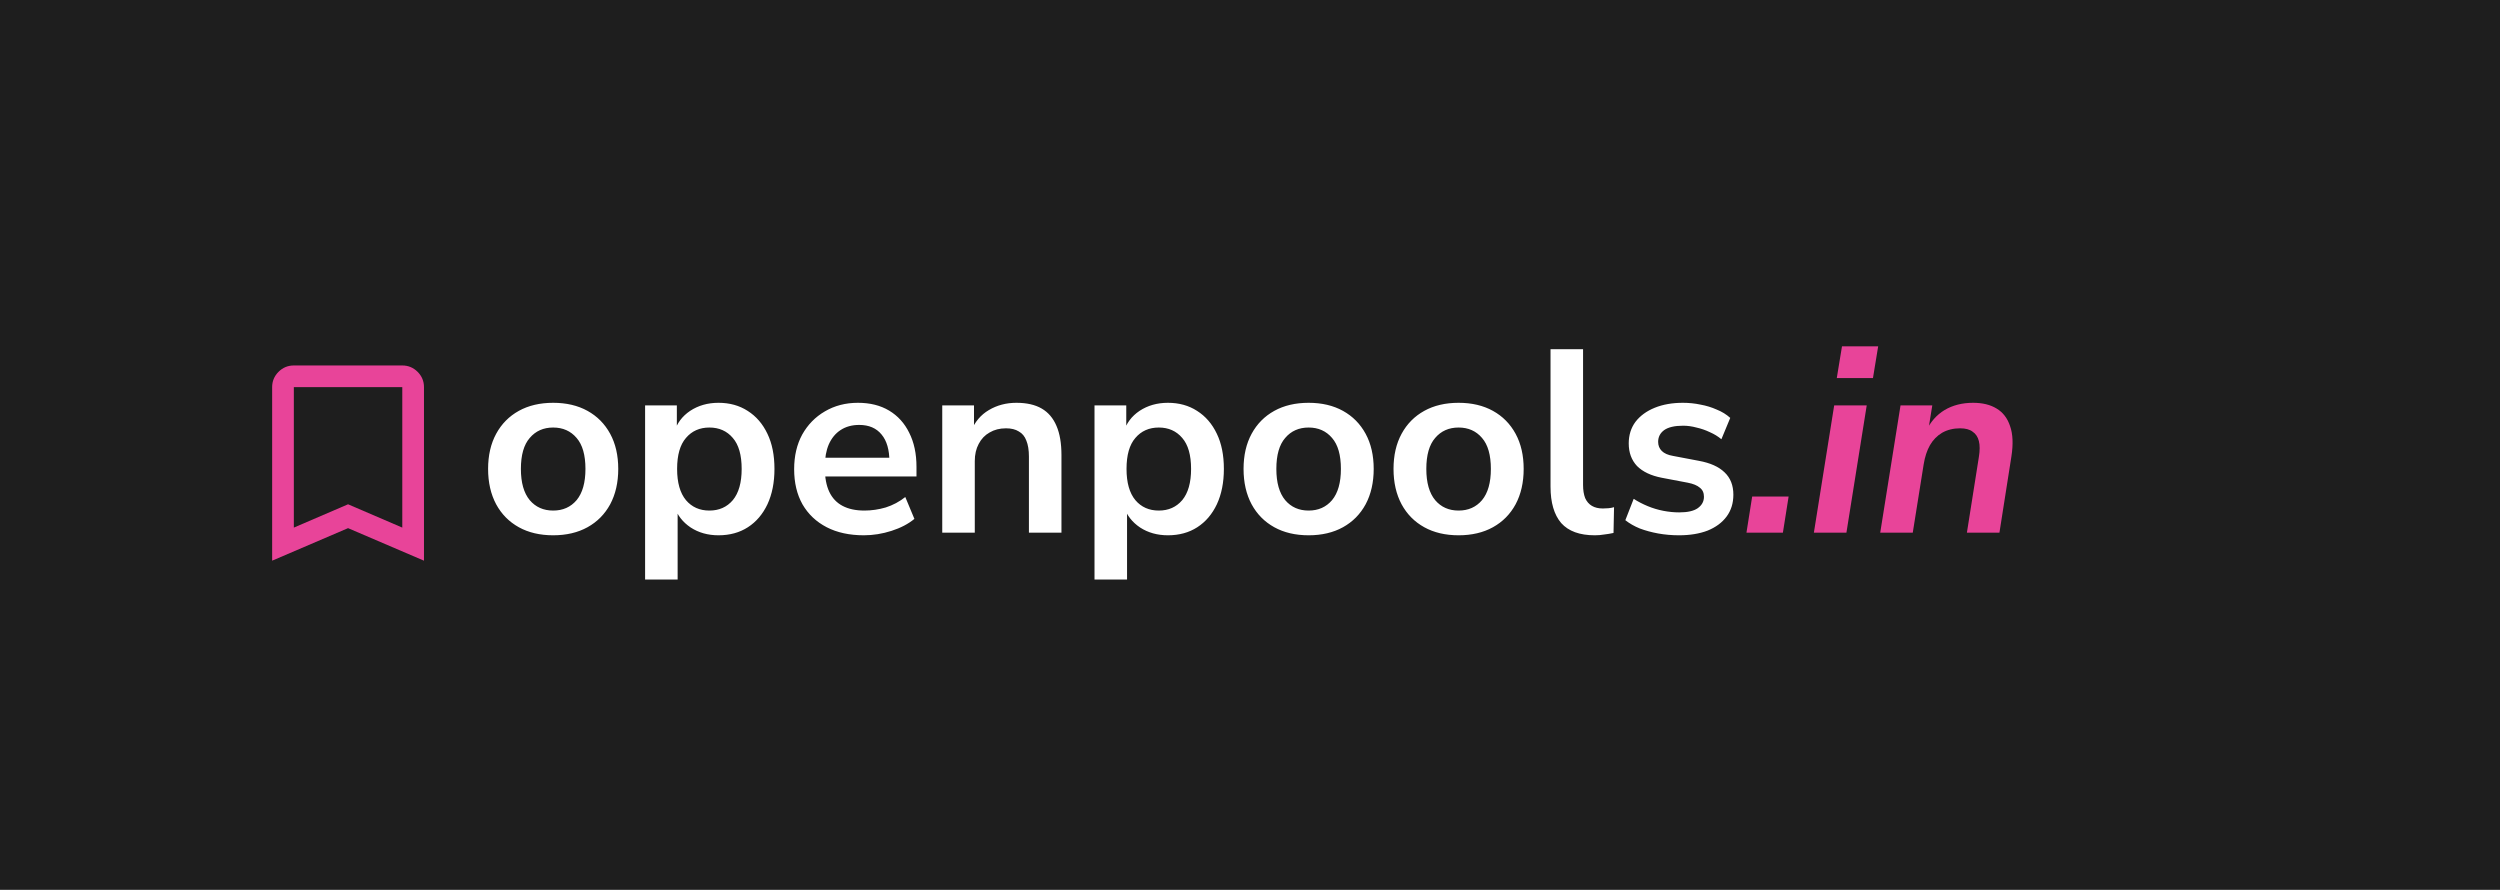
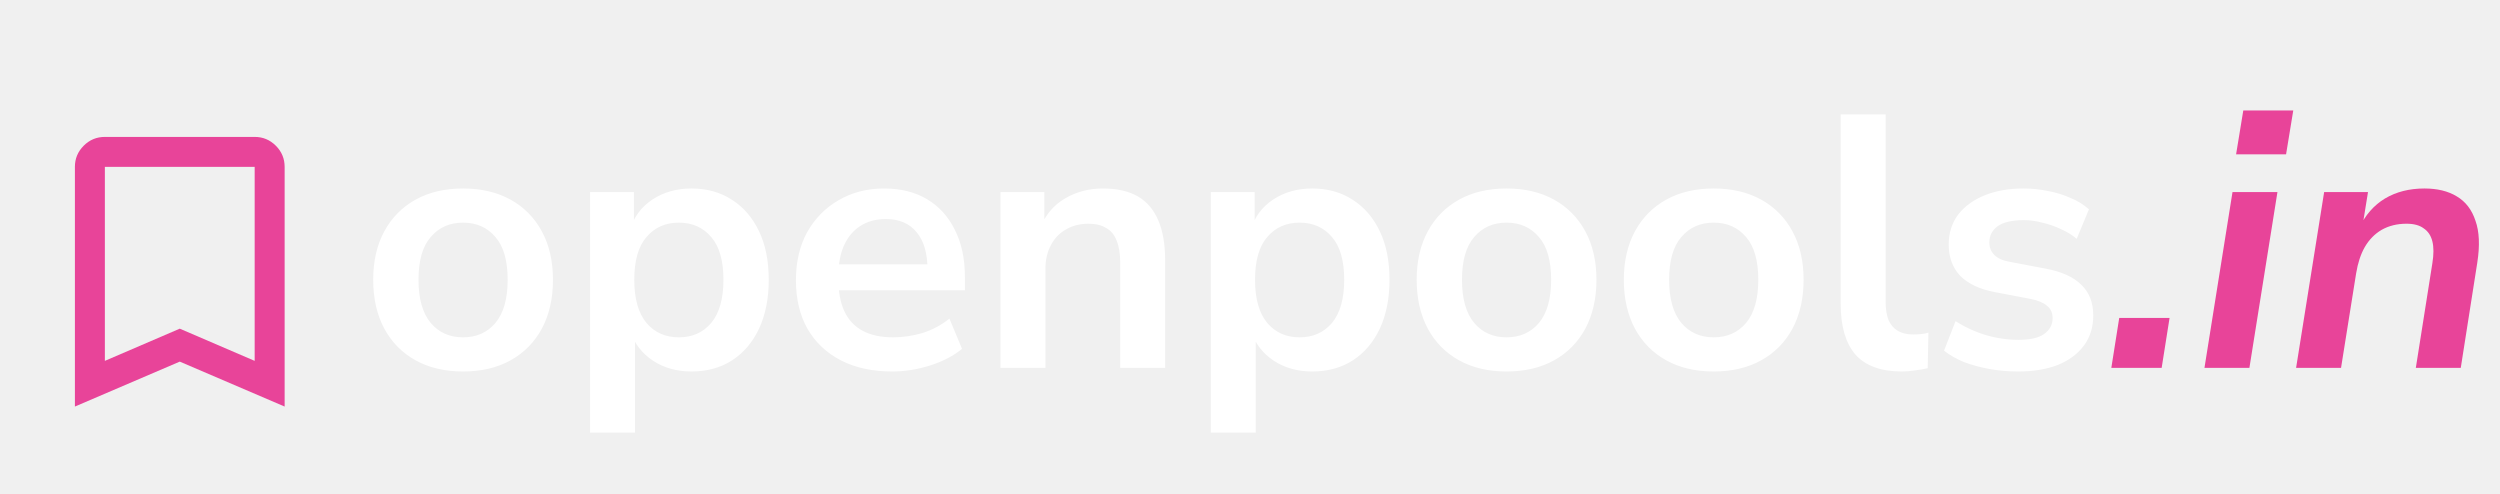
- <svg xmlns="http://www.w3.org/2000/svg" width="413" height="147" viewBox="0 0 413 147" fill="none">
-   <rect width="413" height="147" fill="#1E1E1E" />
-   <path d="M91.384 88.43C89.205 88.43 87.313 87.986 85.708 87.097C84.103 86.208 82.856 84.947 81.967 83.313C81.078 81.65 80.634 79.701 80.634 77.465C80.634 75.229 81.078 73.294 81.967 71.66C82.856 70.026 84.103 68.765 85.708 67.876C87.313 66.987 89.205 66.543 91.384 66.543C93.563 66.543 95.455 66.987 97.06 67.876C98.665 68.765 99.912 70.026 100.801 71.66C101.69 73.294 102.134 75.229 102.134 77.465C102.134 79.701 101.69 81.65 100.801 83.313C99.912 84.947 98.665 86.208 97.06 87.097C95.455 87.986 93.563 88.43 91.384 88.43ZM91.384 84.345C92.989 84.345 94.279 83.772 95.254 82.625C96.229 81.45 96.716 79.73 96.716 77.465C96.716 75.172 96.229 73.466 95.254 72.348C94.279 71.201 92.989 70.628 91.384 70.628C89.779 70.628 88.489 71.201 87.514 72.348C86.539 73.466 86.052 75.172 86.052 77.465C86.052 79.73 86.539 81.45 87.514 82.625C88.489 83.772 89.779 84.345 91.384 84.345ZM106.57 95.74V66.973H111.816V71.402H111.386C111.816 69.94 112.691 68.765 114.009 67.876C115.357 66.987 116.919 66.543 118.696 66.543C120.531 66.543 122.136 66.987 123.512 67.876C124.917 68.765 126.006 70.026 126.78 71.66C127.554 73.265 127.941 75.2 127.941 77.465C127.941 79.701 127.554 81.65 126.78 83.313C126.006 84.947 124.931 86.208 123.555 87.097C122.179 87.986 120.56 88.43 118.696 88.43C116.948 88.43 115.414 88 114.095 87.14C112.777 86.251 111.888 85.105 111.429 83.7H111.945V95.74H106.57ZM117.191 84.345C118.797 84.345 120.087 83.772 121.061 82.625C122.036 81.45 122.523 79.73 122.523 77.465C122.523 75.172 122.036 73.466 121.061 72.348C120.087 71.201 118.797 70.628 117.191 70.628C115.586 70.628 114.296 71.201 113.321 72.348C112.347 73.466 111.859 75.172 111.859 77.465C111.859 79.73 112.347 81.45 113.321 82.625C114.296 83.772 115.586 84.345 117.191 84.345ZM142.717 88.43C140.337 88.43 138.288 87.986 136.568 87.097C134.848 86.208 133.515 84.947 132.569 83.313C131.651 81.679 131.193 79.744 131.193 77.508C131.193 75.329 131.637 73.423 132.526 71.789C133.443 70.155 134.69 68.879 136.267 67.962C137.872 67.016 139.692 66.543 141.728 66.543C143.734 66.543 145.454 66.973 146.888 67.833C148.321 68.693 149.425 69.911 150.199 71.488C151.001 73.065 151.403 74.942 151.403 77.121V78.712H135.536V75.616H147.619L146.931 76.261C146.931 74.312 146.501 72.821 145.641 71.789C144.781 70.728 143.548 70.198 141.943 70.198C140.739 70.198 139.707 70.485 138.847 71.058C138.015 71.603 137.37 72.391 136.912 73.423C136.482 74.426 136.267 75.63 136.267 77.035V77.336C136.267 78.913 136.51 80.217 136.998 81.249C137.485 82.281 138.216 83.055 139.191 83.571C140.165 84.087 141.369 84.345 142.803 84.345C143.978 84.345 145.153 84.173 146.329 83.829C147.504 83.456 148.579 82.883 149.554 82.109L151.059 85.721C150.055 86.552 148.794 87.212 147.275 87.699C145.755 88.186 144.236 88.43 142.717 88.43ZM155.659 88V66.973H160.905V71.187H160.432C161.063 69.668 162.038 68.521 163.356 67.747C164.704 66.944 166.223 66.543 167.914 66.543C169.606 66.543 170.996 66.858 172.085 67.489C173.175 68.12 173.992 69.08 174.536 70.37C175.081 71.631 175.353 73.237 175.353 75.186V88H169.978V75.444C169.978 74.355 169.835 73.466 169.548 72.778C169.29 72.09 168.875 71.588 168.301 71.273C167.757 70.929 167.054 70.757 166.194 70.757C165.162 70.757 164.259 70.986 163.485 71.445C162.711 71.875 162.109 72.506 161.679 73.337C161.249 74.14 161.034 75.086 161.034 76.175V88H155.659ZM180.813 95.74V66.973H186.059V71.402H185.629C186.059 69.94 186.933 68.765 188.252 67.876C189.599 66.987 191.161 66.543 192.939 66.543C194.773 66.543 196.379 66.987 197.755 67.876C199.159 68.765 200.249 70.026 201.023 71.66C201.797 73.265 202.184 75.2 202.184 77.465C202.184 79.701 201.797 81.65 201.023 83.313C200.249 84.947 199.174 86.208 197.798 87.097C196.422 87.986 194.802 88.43 192.939 88.43C191.19 88.43 189.656 88 188.338 87.14C187.019 86.251 186.13 85.105 185.672 83.7H186.188V95.74H180.813ZM191.434 84.345C193.039 84.345 194.329 83.772 195.304 82.625C196.278 81.45 196.766 79.73 196.766 77.465C196.766 75.172 196.278 73.466 195.304 72.348C194.329 71.201 193.039 70.628 191.434 70.628C189.828 70.628 188.538 71.201 187.564 72.348C186.589 73.466 186.102 75.172 186.102 77.465C186.102 79.73 186.589 81.45 187.564 82.625C188.538 83.772 189.828 84.345 191.434 84.345ZM216.185 88.43C214.006 88.43 212.114 87.986 210.509 87.097C208.903 86.208 207.656 84.947 206.768 83.313C205.879 81.65 205.435 79.701 205.435 77.465C205.435 75.229 205.879 73.294 206.768 71.66C207.656 70.026 208.903 68.765 210.509 67.876C212.114 66.987 214.006 66.543 216.185 66.543C218.363 66.543 220.255 66.987 221.861 67.876C223.466 68.765 224.713 70.026 225.602 71.66C226.49 73.294 226.935 75.229 226.935 77.465C226.935 79.701 226.49 81.65 225.602 83.313C224.713 84.947 223.466 86.208 221.861 87.097C220.255 87.986 218.363 88.43 216.185 88.43ZM216.185 84.345C217.79 84.345 219.08 83.772 220.055 82.625C221.029 81.45 221.517 79.73 221.517 77.465C221.517 75.172 221.029 73.466 220.055 72.348C219.08 71.201 217.79 70.628 216.185 70.628C214.579 70.628 213.289 71.201 212.315 72.348C211.34 73.466 210.853 75.172 210.853 77.465C210.853 79.73 211.34 81.45 212.315 82.625C213.289 83.772 214.579 84.345 216.185 84.345ZM240.96 88.43C238.782 88.43 236.89 87.986 235.284 87.097C233.679 86.208 232.432 84.947 231.543 83.313C230.655 81.65 230.21 79.701 230.21 77.465C230.21 75.229 230.655 73.294 231.543 71.66C232.432 70.026 233.679 68.765 235.284 67.876C236.89 66.987 238.782 66.543 240.96 66.543C243.139 66.543 245.031 66.987 246.636 67.876C248.242 68.765 249.489 70.026 250.377 71.66C251.266 73.294 251.71 75.229 251.71 77.465C251.71 79.701 251.266 81.65 250.377 83.313C249.489 84.947 248.242 86.208 246.636 87.097C245.031 87.986 243.139 88.43 240.96 88.43ZM240.96 84.345C242.566 84.345 243.856 83.772 244.83 82.625C245.805 81.45 246.292 79.73 246.292 77.465C246.292 75.172 245.805 73.466 244.83 72.348C243.856 71.201 242.566 70.628 240.96 70.628C239.355 70.628 238.065 71.201 237.09 72.348C236.116 73.466 235.628 75.172 235.628 77.465C235.628 79.73 236.116 81.45 237.09 82.625C238.065 83.772 239.355 84.345 240.96 84.345ZM263.457 88.43C260.963 88.43 259.114 87.756 257.91 86.409C256.734 85.033 256.147 83.026 256.147 80.389V57.685H261.522V80.131C261.522 80.962 261.636 81.679 261.866 82.281C262.124 82.854 262.496 83.284 262.984 83.571C263.471 83.858 264.073 84.001 264.79 84.001C265.105 84.001 265.42 83.987 265.736 83.958C266.051 83.929 266.352 83.872 266.639 83.786L266.553 88.043C266.037 88.158 265.521 88.244 265.005 88.301C264.517 88.387 264.001 88.43 263.457 88.43ZM277.365 88.43C276.19 88.43 275.043 88.33 273.925 88.129C272.836 87.928 271.832 87.656 270.915 87.312C269.998 86.939 269.195 86.481 268.507 85.936L269.883 82.41C270.6 82.869 271.374 83.27 272.205 83.614C273.036 83.958 273.896 84.216 274.785 84.388C275.674 84.56 276.548 84.646 277.408 84.646C278.784 84.646 279.802 84.417 280.461 83.958C281.149 83.471 281.493 82.84 281.493 82.066C281.493 81.407 281.264 80.905 280.805 80.561C280.375 80.188 279.716 79.916 278.827 79.744L274.527 78.927C272.75 78.583 271.388 77.938 270.442 76.992C269.525 76.017 269.066 74.77 269.066 73.251C269.066 71.875 269.439 70.685 270.184 69.682C270.958 68.679 272.019 67.905 273.366 67.36C274.713 66.815 276.261 66.543 278.01 66.543C279.013 66.543 279.988 66.643 280.934 66.844C281.88 67.016 282.769 67.288 283.6 67.661C284.46 68.005 285.205 68.464 285.836 69.037L284.374 72.563C283.829 72.104 283.199 71.717 282.482 71.402C281.765 71.058 281.02 70.8 280.246 70.628C279.501 70.427 278.77 70.327 278.053 70.327C276.648 70.327 275.602 70.571 274.914 71.058C274.255 71.545 273.925 72.19 273.925 72.993C273.925 73.595 274.126 74.097 274.527 74.498C274.928 74.899 275.545 75.172 276.376 75.315L280.676 76.132C282.539 76.476 283.944 77.107 284.89 78.024C285.865 78.941 286.352 80.174 286.352 81.722C286.352 83.127 285.979 84.331 285.234 85.334C284.489 86.337 283.442 87.111 282.095 87.656C280.748 88.172 279.171 88.43 277.365 88.43Z" fill="white" />
-   <path d="M288.514 88L289.46 82.023H295.48L294.534 88H288.514ZM303.437 62.458L304.297 57.212H310.274L309.414 62.458H303.437ZM299.653 88L303.007 66.973H308.382L305.028 88H299.653ZM310.613 88L313.967 66.973H319.213L318.525 71.23H318.181C318.898 69.711 319.915 68.55 321.234 67.747C322.581 66.944 324.158 66.543 325.964 66.543C327.512 66.543 328.802 66.858 329.834 67.489C330.895 68.12 331.64 69.094 332.07 70.413C332.529 71.703 332.6 73.366 332.285 75.401L330.307 88H324.932L326.91 75.487C327.082 74.426 327.082 73.552 326.91 72.864C326.738 72.176 326.394 71.66 325.878 71.316C325.391 70.943 324.703 70.757 323.814 70.757C322.696 70.757 321.707 71.001 320.847 71.488C320.016 71.975 319.342 72.663 318.826 73.552C318.339 74.412 317.995 75.458 317.794 76.691L315.988 88H310.613Z" fill="#E84499" />
-   <path d="M44.958 92.625V63.958C44.958 62.973 45.309 62.129 46.011 61.428C46.713 60.726 47.556 60.375 48.542 60.375H66.458C67.444 60.375 68.287 60.726 68.989 61.428C69.691 62.129 70.042 62.973 70.042 63.958V92.625L57.5 87.25L44.958 92.625ZM48.542 87.16L57.5 83.308L66.458 87.16V63.958H48.542V87.16Z" fill="#E84499" />
+ <svg xmlns="http://www.w3.org/2000/svg" width="299" height="59" viewBox="0 0 299 59" fill="none">
+   <path d="M55.384 44.43C53.205 44.43 51.313 43.986 49.708 43.097C48.103 42.208 46.856 40.947 45.967 39.313C45.078 37.65 44.634 35.701 44.634 33.465C44.634 31.229 45.078 29.294 45.967 27.66C46.856 26.026 48.103 24.765 49.708 23.876C51.313 22.987 53.205 22.543 55.384 22.543C57.563 22.543 59.455 22.987 61.06 23.876C62.665 24.765 63.912 26.026 64.801 27.66C65.69 29.294 66.134 31.229 66.134 33.465C66.134 35.701 65.69 37.65 64.801 39.313C63.912 40.947 62.665 42.208 61.06 43.097C59.455 43.986 57.563 44.43 55.384 44.43ZM55.384 40.345C56.989 40.345 58.279 39.772 59.254 38.625C60.229 37.45 60.716 35.73 60.716 33.465C60.716 31.172 60.229 29.466 59.254 28.348C58.279 27.201 56.989 26.628 55.384 26.628C53.779 26.628 52.489 27.201 51.514 28.348C50.539 29.466 50.052 31.172 50.052 33.465C50.052 35.73 50.539 37.45 51.514 38.625C52.489 39.772 53.779 40.345 55.384 40.345ZM70.57 51.74V22.973H75.816V27.402H75.386C75.816 25.94 76.691 24.765 78.009 23.876C79.357 22.987 80.919 22.543 82.696 22.543C84.531 22.543 86.136 22.987 87.512 23.876C88.917 24.765 90.006 26.026 90.78 27.66C91.554 29.265 91.941 31.2 91.941 33.465C91.941 35.701 91.554 37.65 90.78 39.313C90.006 40.947 88.931 42.208 87.555 43.097C86.179 43.986 84.56 44.43 82.696 44.43C80.948 44.43 79.414 44 78.095 43.14C76.777 42.251 75.888 41.105 75.429 39.7H75.945V51.74H70.57ZM81.191 40.345C82.797 40.345 84.087 39.772 85.061 38.625C86.036 37.45 86.523 35.73 86.523 33.465C86.523 31.172 86.036 29.466 85.061 28.348C84.087 27.201 82.797 26.628 81.191 26.628C79.586 26.628 78.296 27.201 77.321 28.348C76.347 29.466 75.859 31.172 75.859 33.465C75.859 35.73 76.347 37.45 77.321 38.625C78.296 39.772 79.586 40.345 81.191 40.345ZM106.717 44.43C104.337 44.43 102.288 43.986 100.568 43.097C98.848 42.208 97.515 40.947 96.569 39.313C95.651 37.679 95.193 35.744 95.193 33.508C95.193 31.329 95.637 29.423 96.526 27.789C97.443 26.155 98.69 24.879 100.267 23.962C101.872 23.016 103.692 22.543 105.728 22.543C107.734 22.543 109.454 22.973 110.888 23.833C112.321 24.693 113.425 25.911 114.199 27.488C115.001 29.065 115.403 30.942 115.403 33.121V34.712H99.536V31.616H111.619L110.931 32.261C110.931 30.312 110.501 28.821 109.641 27.789C108.781 26.728 107.548 26.198 105.943 26.198C104.739 26.198 103.707 26.485 102.847 27.058C102.015 27.603 101.37 28.391 100.912 29.423C100.482 30.426 100.267 31.63 100.267 33.035V33.336C100.267 34.913 100.51 36.217 100.998 37.249C101.485 38.281 102.216 39.055 103.191 39.571C104.165 40.087 105.369 40.345 106.803 40.345C107.978 40.345 109.153 40.173 110.329 39.829C111.504 39.456 112.579 38.883 113.554 38.109L115.059 41.721C114.055 42.552 112.794 43.212 111.275 43.699C109.755 44.186 108.236 44.43 106.717 44.43ZM119.659 44V22.973H124.905V27.187H124.432C125.063 25.668 126.038 24.521 127.356 23.747C128.704 22.944 130.223 22.543 131.914 22.543C133.606 22.543 134.996 22.858 136.085 23.489C137.175 24.12 137.992 25.08 138.536 26.37C139.081 27.631 139.353 29.237 139.353 31.186V44H133.978V31.444C133.978 30.355 133.835 29.466 133.548 28.778C133.29 28.09 132.875 27.588 132.301 27.273C131.757 26.929 131.054 26.757 130.194 26.757C129.162 26.757 128.259 26.986 127.485 27.445C126.711 27.875 126.109 28.506 125.679 29.337C125.249 30.14 125.034 31.086 125.034 32.175V44H119.659ZM144.813 51.74V22.973H150.059V27.402H149.629C150.059 25.94 150.933 24.765 152.252 23.876C153.599 22.987 155.161 22.543 156.939 22.543C158.773 22.543 160.379 22.987 161.755 23.876C163.159 24.765 164.249 26.026 165.023 27.66C165.797 29.265 166.184 31.2 166.184 33.465C166.184 35.701 165.797 37.65 165.023 39.313C164.249 40.947 163.174 42.208 161.798 43.097C160.422 43.986 158.802 44.43 156.939 44.43C155.19 44.43 153.656 44 152.338 43.14C151.019 42.251 150.13 41.105 149.672 39.7H150.188V51.74H144.813ZM155.434 40.345C157.039 40.345 158.329 39.772 159.304 38.625C160.278 37.45 160.766 35.73 160.766 33.465C160.766 31.172 160.278 29.466 159.304 28.348C158.329 27.201 157.039 26.628 155.434 26.628C153.828 26.628 152.538 27.201 151.564 28.348C150.589 29.466 150.102 31.172 150.102 33.465C150.102 35.73 150.589 37.45 151.564 38.625C152.538 39.772 153.828 40.345 155.434 40.345ZM180.185 44.43C178.006 44.43 176.114 43.986 174.509 43.097C172.903 42.208 171.656 40.947 170.768 39.313C169.879 37.65 169.435 35.701 169.435 33.465C169.435 31.229 169.879 29.294 170.768 27.66C171.656 26.026 172.903 24.765 174.509 23.876C176.114 22.987 178.006 22.543 180.185 22.543C182.363 22.543 184.255 22.987 185.861 23.876C187.466 24.765 188.713 26.026 189.602 27.66C190.49 29.294 190.935 31.229 190.935 33.465C190.935 35.701 190.49 37.65 189.602 39.313C188.713 40.947 187.466 42.208 185.861 43.097C184.255 43.986 182.363 44.43 180.185 44.43ZM180.185 40.345C181.79 40.345 183.08 39.772 184.055 38.625C185.029 37.45 185.517 35.73 185.517 33.465C185.517 31.172 185.029 29.466 184.055 28.348C183.08 27.201 181.79 26.628 180.185 26.628C178.579 26.628 177.289 27.201 176.315 28.348C175.34 29.466 174.853 31.172 174.853 33.465C174.853 35.73 175.34 37.45 176.315 38.625C177.289 39.772 178.579 40.345 180.185 40.345ZM204.96 44.43C202.782 44.43 200.89 43.986 199.284 43.097C197.679 42.208 196.432 40.947 195.543 39.313C194.655 37.65 194.21 35.701 194.21 33.465C194.21 31.229 194.655 29.294 195.543 27.66C196.432 26.026 197.679 24.765 199.284 23.876C200.89 22.987 202.782 22.543 204.96 22.543C207.139 22.543 209.031 22.987 210.636 23.876C212.242 24.765 213.489 26.026 214.377 27.66C215.266 29.294 215.71 31.229 215.71 33.465C215.71 35.701 215.266 37.65 214.377 39.313C213.489 40.947 212.242 42.208 210.636 43.097C209.031 43.986 207.139 44.43 204.96 44.43ZM204.96 40.345C206.566 40.345 207.856 39.772 208.83 38.625C209.805 37.45 210.292 35.73 210.292 33.465C210.292 31.172 209.805 29.466 208.83 28.348C207.856 27.201 206.566 26.628 204.96 26.628C203.355 26.628 202.065 27.201 201.09 28.348C200.116 29.466 199.628 31.172 199.628 33.465C199.628 35.73 200.116 37.45 201.09 38.625C202.065 39.772 203.355 40.345 204.96 40.345ZM227.457 44.43C224.963 44.43 223.114 43.756 221.91 42.409C220.734 41.033 220.147 39.026 220.147 36.389V13.685H225.522V36.131C225.522 36.962 225.636 37.679 225.866 38.281C226.124 38.854 226.496 39.284 226.984 39.571C227.471 39.858 228.073 40.001 228.79 40.001C229.105 40.001 229.42 39.987 229.736 39.958C230.051 39.929 230.352 39.872 230.639 39.786L230.553 44.043C230.037 44.158 229.521 44.244 229.005 44.301C228.517 44.387 228.001 44.43 227.457 44.43ZM241.365 44.43C240.19 44.43 239.043 44.33 237.925 44.129C236.836 43.928 235.832 43.656 234.915 43.312C233.998 42.939 233.195 42.481 232.507 41.936L233.883 38.41C234.6 38.869 235.374 39.27 236.205 39.614C237.036 39.958 237.896 40.216 238.785 40.388C239.674 40.56 240.548 40.646 241.408 40.646C242.784 40.646 243.802 40.417 244.461 39.958C245.149 39.471 245.493 38.84 245.493 38.066C245.493 37.407 245.264 36.905 244.805 36.561C244.375 36.188 243.716 35.916 242.827 35.744L238.527 34.927C236.75 34.583 235.388 33.938 234.442 32.992C233.525 32.017 233.066 30.77 233.066 29.251C233.066 27.875 233.439 26.685 234.184 25.682C234.958 24.679 236.019 23.905 237.366 23.36C238.713 22.815 240.261 22.543 242.01 22.543C243.013 22.543 243.988 22.643 244.934 22.844C245.88 23.016 246.769 23.288 247.6 23.661C248.46 24.005 249.205 24.464 249.836 25.037L248.374 28.563C247.829 28.104 247.199 27.717 246.482 27.402C245.765 27.058 245.02 26.8 244.246 26.628C243.501 26.427 242.77 26.327 242.053 26.327C240.648 26.327 239.602 26.571 238.914 27.058C238.255 27.545 237.925 28.19 237.925 28.993C237.925 29.595 238.126 30.097 238.527 30.498C238.928 30.899 239.545 31.172 240.376 31.315L244.676 32.132C246.539 32.476 247.944 33.107 248.89 34.024C249.865 34.941 250.352 36.174 250.352 37.722C250.352 39.127 249.979 40.331 249.234 41.334C248.489 42.337 247.442 43.111 246.095 43.656C244.748 44.172 243.171 44.43 241.365 44.43Z" fill="white" />
+   <path d="M252.514 44L253.46 38.023H259.48L258.534 44H252.514ZM267.437 18.458L268.297 13.212H274.274L273.414 18.458H267.437ZM263.653 44L267.007 22.973H272.382L269.028 44H263.653ZM274.613 44L277.967 22.973H283.213L282.525 27.23H282.181C282.898 25.711 283.915 24.55 285.234 23.747C286.581 22.944 288.158 22.543 289.964 22.543C291.512 22.543 292.802 22.858 293.834 23.489C294.895 24.12 295.64 25.094 296.07 26.413C296.529 27.703 296.6 29.366 296.285 31.401L294.307 44H288.932L290.91 31.487C291.082 30.426 291.082 29.552 290.91 28.864C290.738 28.176 290.394 27.66 289.878 27.316C289.391 26.943 288.703 26.757 287.814 26.757C286.696 26.757 285.707 27.001 284.847 27.488C284.016 27.975 283.342 28.663 282.826 29.552C282.339 30.412 281.995 31.458 281.794 32.691L279.988 44H274.613Z" fill="#E84499" />
+   <path d="M8.958 48.625V19.958C8.958 18.973 9.309 18.129 10.011 17.428C10.713 16.726 11.556 16.375 12.542 16.375H30.458C31.444 16.375 32.287 16.726 32.989 17.428C33.691 18.129 34.042 18.973 34.042 19.958V48.625L21.5 43.25L8.958 48.625ZM12.542 43.16L21.5 39.308L30.458 43.16V19.958H12.542V43.16Z" fill="#E84499" />
</svg>
